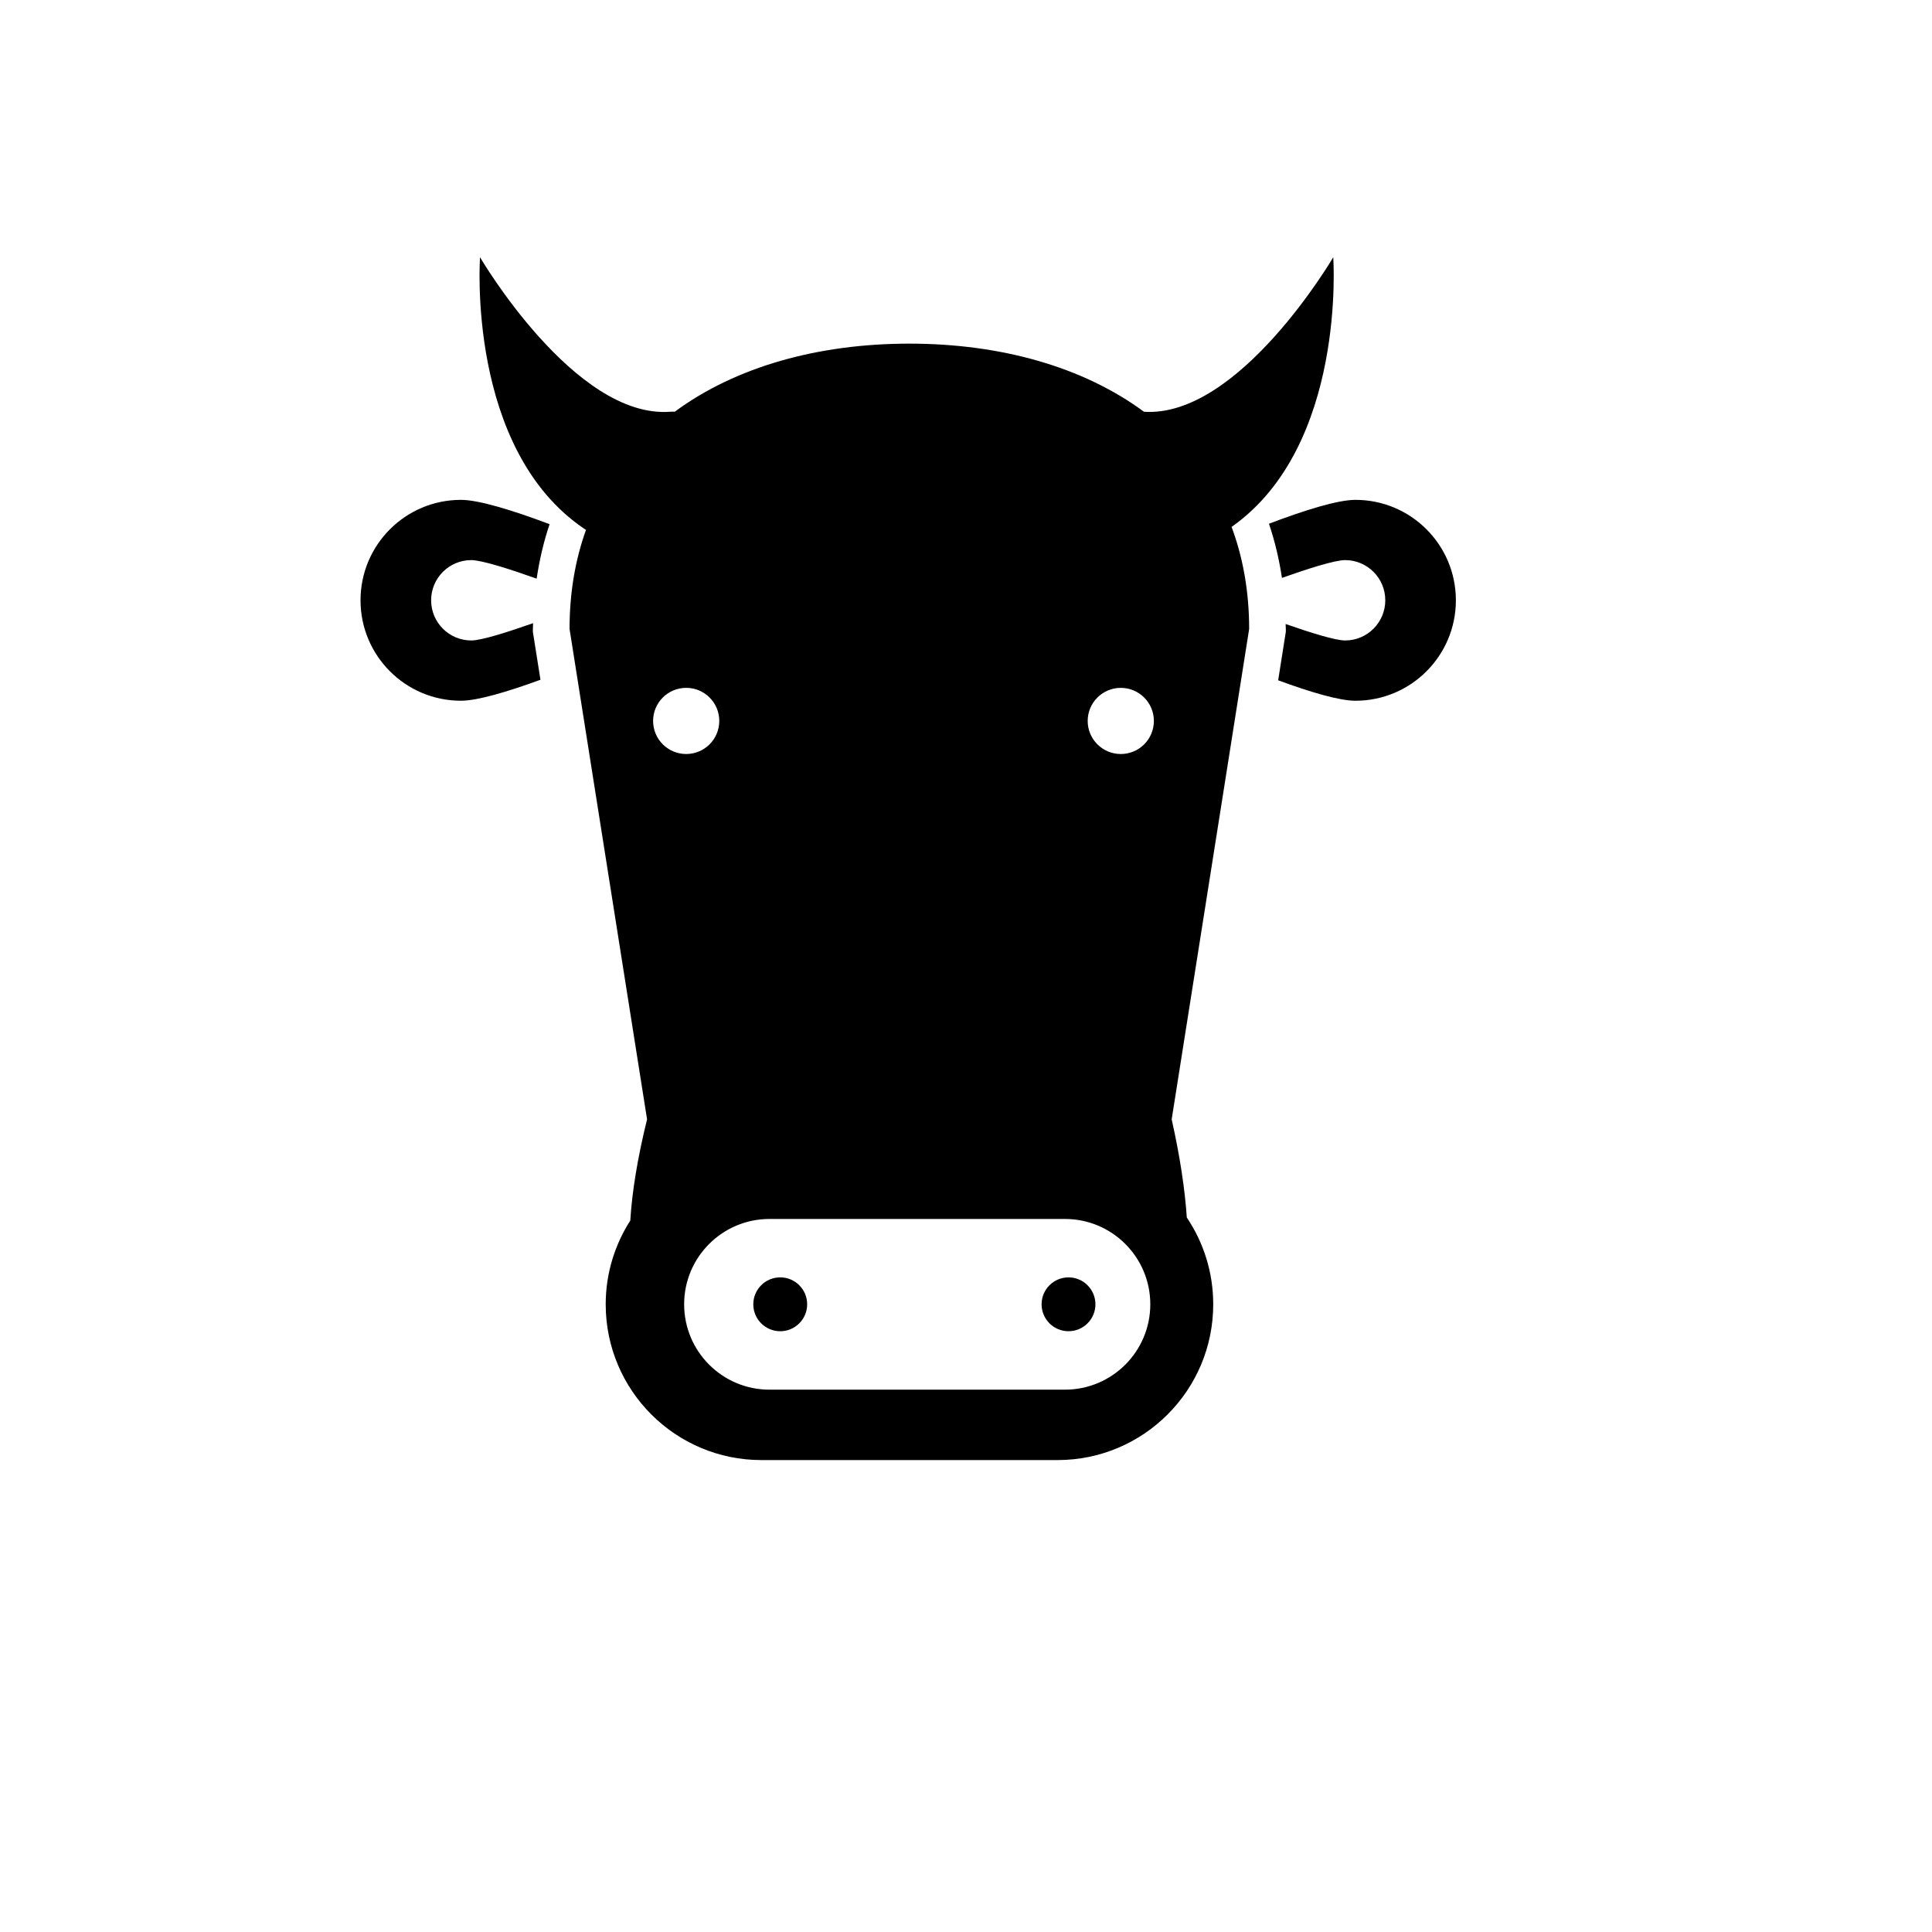
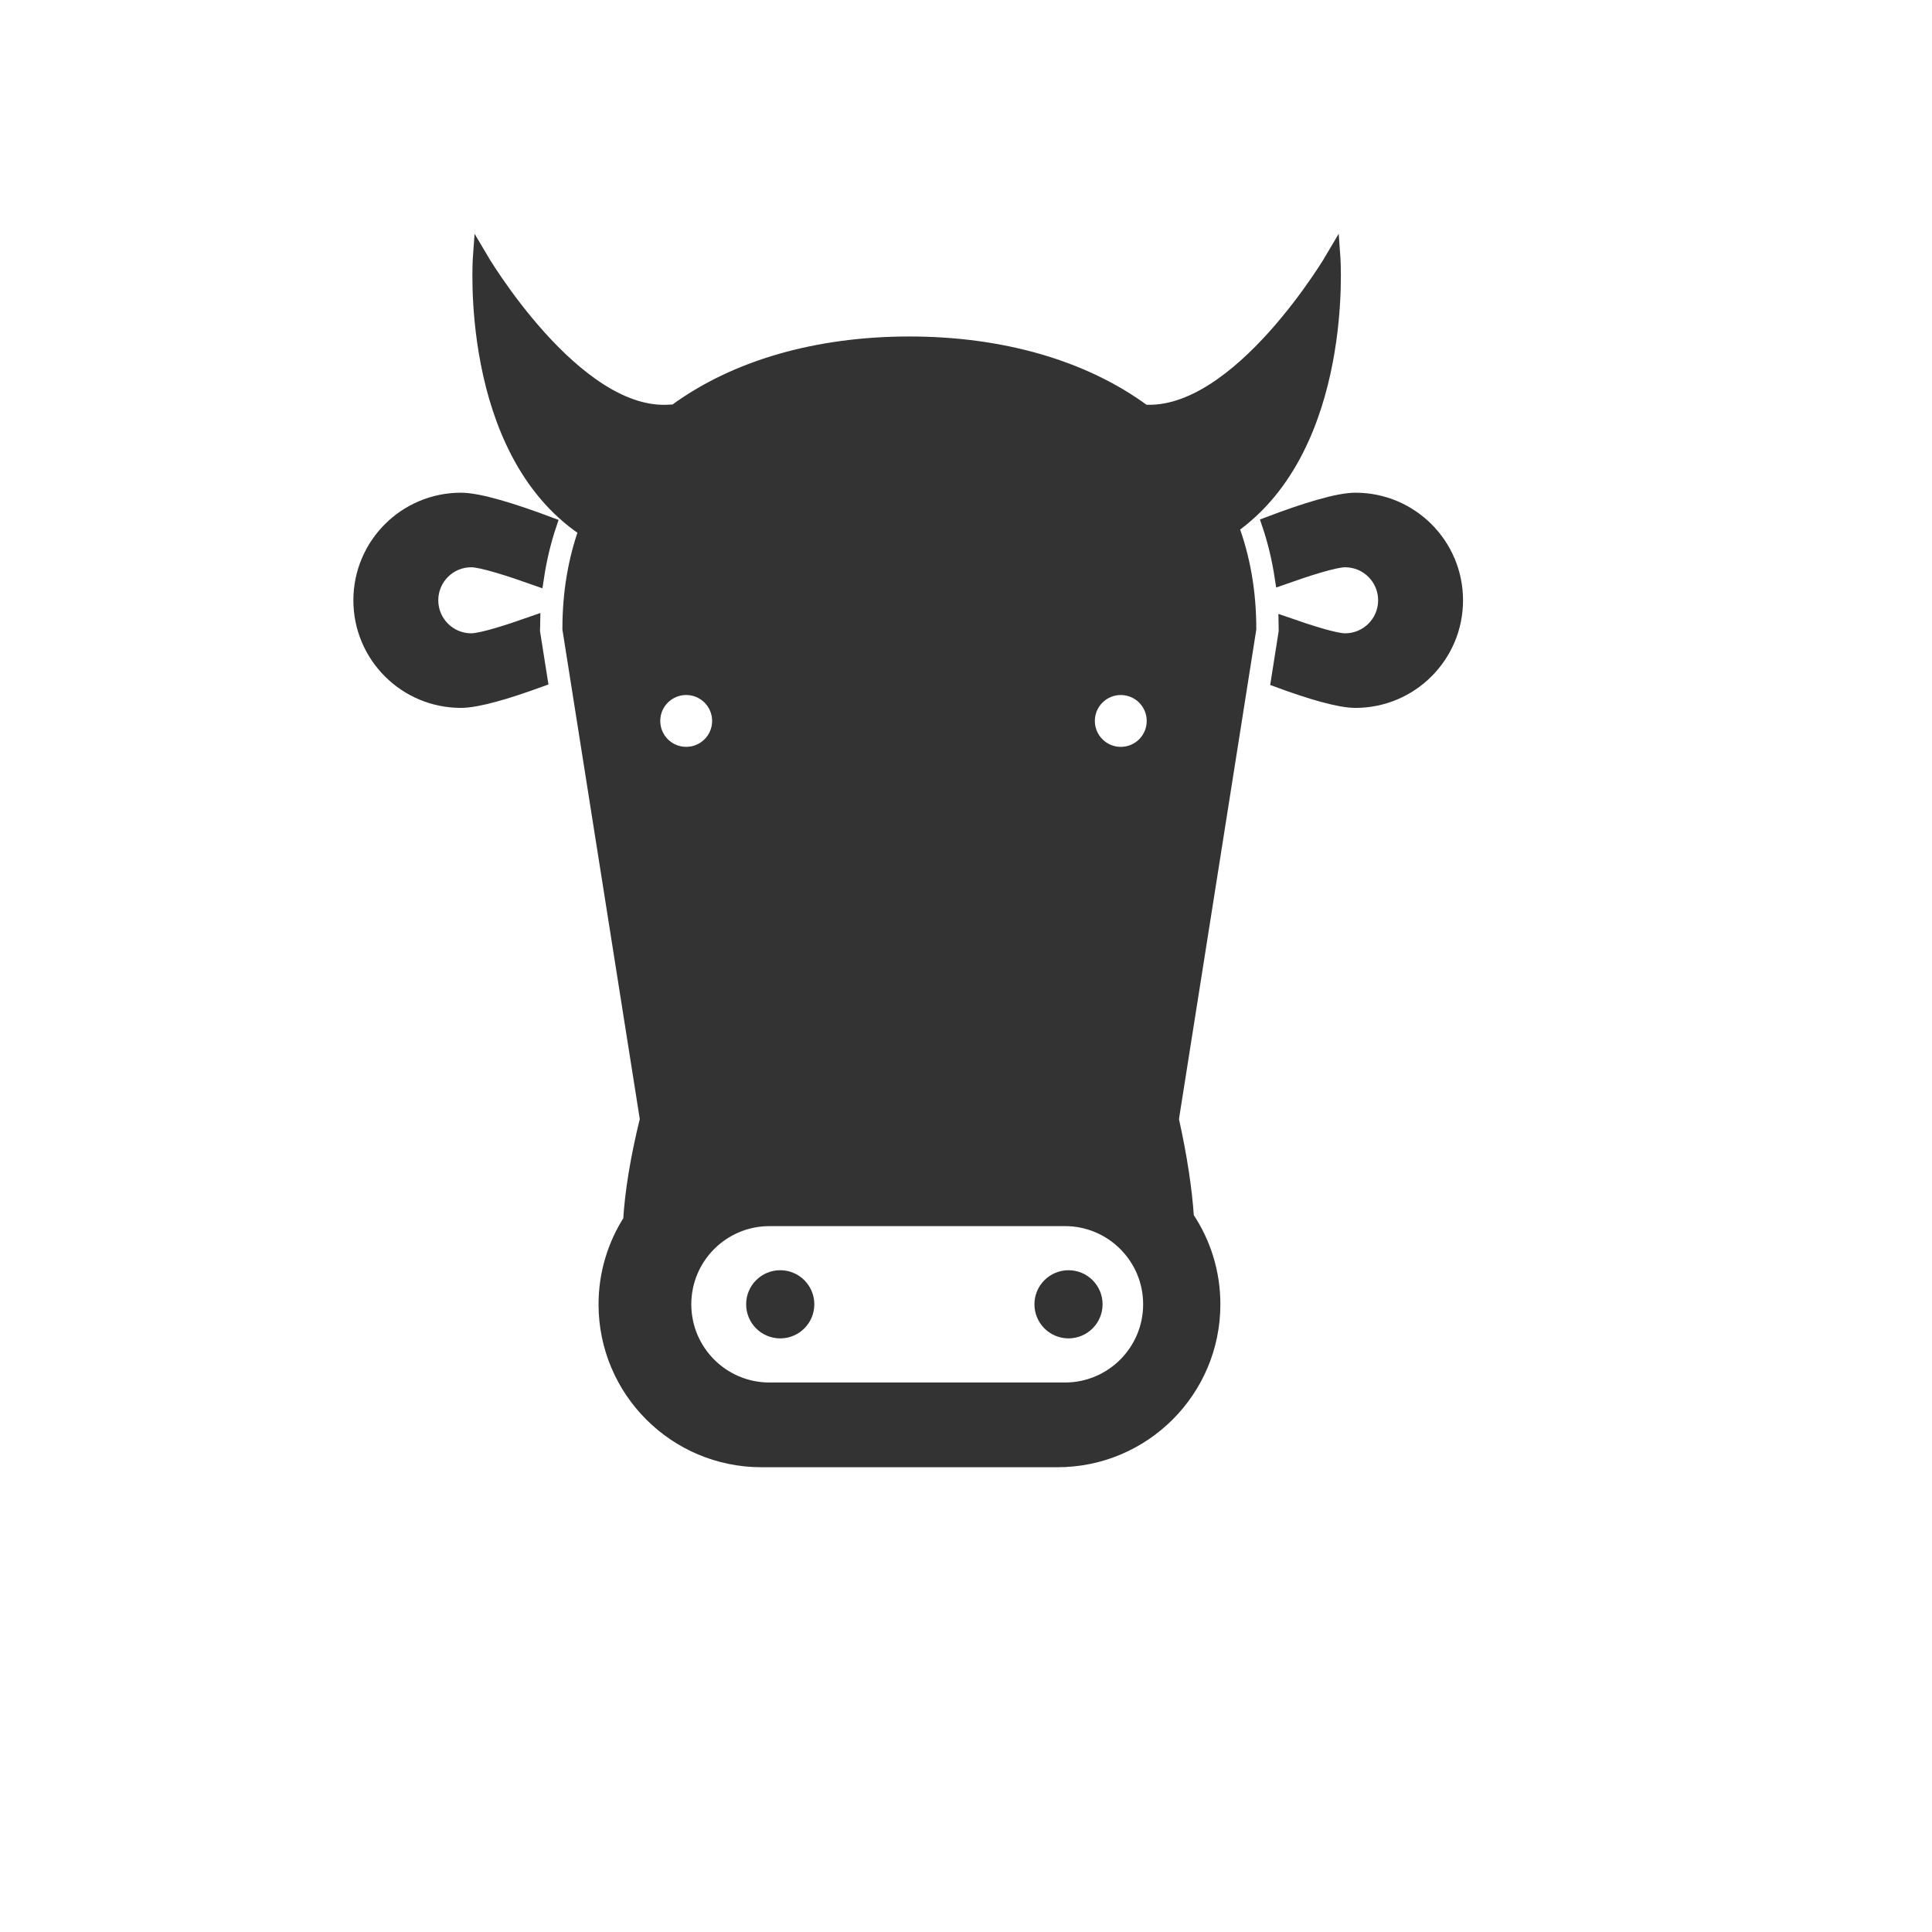
<svg xmlns="http://www.w3.org/2000/svg" version="1.1" id="Layer_1" x="0px" y="0px" width="100px" height="100px" viewBox="5.0 -10.0 100.0 135.0" enable-background="new 0 0 100 100" xml:space="preserve">
+   <defs>
+     <style>
+     * {
+       stroke: #333;
+       fill: #333;
+     }
+   </style>
+   </defs>
  <circle fill="#000000" cx="62.163" cy="81.139" r="1.881" />
  <circle fill="#000000" cx="42.019" cy="81.139" r="1.882" />
  <path fill="#000000" d="M80.661,7.977c0,0-6.575,11.232-13.225,10.795c-4.263-3.15-10.034-4.76-16.395-4.76  c-6.356,0-12.125,1.608-16.388,4.755c-0.105,0-0.205-0.005-0.316,0.003C27.665,19.291,21.043,7.977,21.043,7.977  s-0.97,13.399,7.29,18.978c0.039,0.026,0.075,0.044,0.114,0.069c-0.743,2.069-1.149,4.376-1.149,6.924l5.416,34.265  c-0.674,2.736-1.05,5.076-1.172,7.074c-1.082,1.691-1.718,3.695-1.718,5.852c0,6.012,4.873,10.885,10.883,10.885h20.685  c6.011,0,10.883-4.873,10.883-10.885c0-2.246-0.682-4.332-1.846-6.064c-0.133-1.959-0.467-4.221-1.057-6.861l5.413-34.265  c0-2.633-0.436-5.008-1.227-7.13C81.609,21.163,80.661,7.977,80.661,7.977z M33.136,40.375c0-1.275,1.033-2.311,2.312-2.311  s2.312,1.035,2.312,2.311c0,1.277-1.033,2.312-2.312,2.312S33.136,41.653,33.136,40.375z M61.913,87.104H41.269  c-3.293,0-5.964-2.67-5.964-5.965c0-3.293,2.671-5.963,5.964-5.963h20.645c3.295,0,5.964,2.67,5.964,5.963  C67.877,84.434,65.208,87.104,61.913,87.104z M65.815,42.688c-1.275,0-2.312-1.035-2.312-2.312c0-1.275,1.036-2.311,2.312-2.311  c1.279,0,2.313,1.035,2.313,2.311C68.129,41.653,67.095,42.688,65.815,42.688z" />
  <path fill="#000000" d="M75.062,33.75" />
  <path fill="#000000" d="M27.337,32.569" />
  <path fill="#000000" d="M82.213,24.928c-1.229,0-3.506,0.705-6.044,1.668c0.41,1.205,0.709,2.47,0.908,3.784  c1.818-0.644,3.699-1.242,4.414-1.242c1.551,0,2.807,1.257,2.807,2.808c0,1.549-1.256,2.807-2.807,2.807  c-0.682,0-2.422-0.543-4.157-1.15c0.001,0.116,0.014,0.229,0.014,0.346v0.201l-0.032,0.198l-0.503,3.188  c2.274,0.837,4.276,1.429,5.4,1.429c3.876,0,7.018-3.143,7.018-7.018C89.23,28.07,86.089,24.928,82.213,24.928z" />
  <path fill="#000000" d="M24.735,34.149v-0.201c0-0.137,0.014-0.268,0.016-0.404c-1.789,0.631-3.617,1.209-4.32,1.209  c-1.55,0-2.806-1.258-2.806-2.807c0-1.551,1.256-2.808,2.806-2.808c0.736,0,2.703,0.632,4.568,1.296  c0.197-1.322,0.494-2.595,0.904-3.807c-2.609-0.979-4.953-1.699-6.193-1.699c-3.876,0-7.018,3.142-7.018,7.018  c0,3.875,3.142,7.018,7.018,7.018c1.139,0,3.207-0.608,5.555-1.465l-0.498-3.151L24.735,34.149z" />
</svg>
